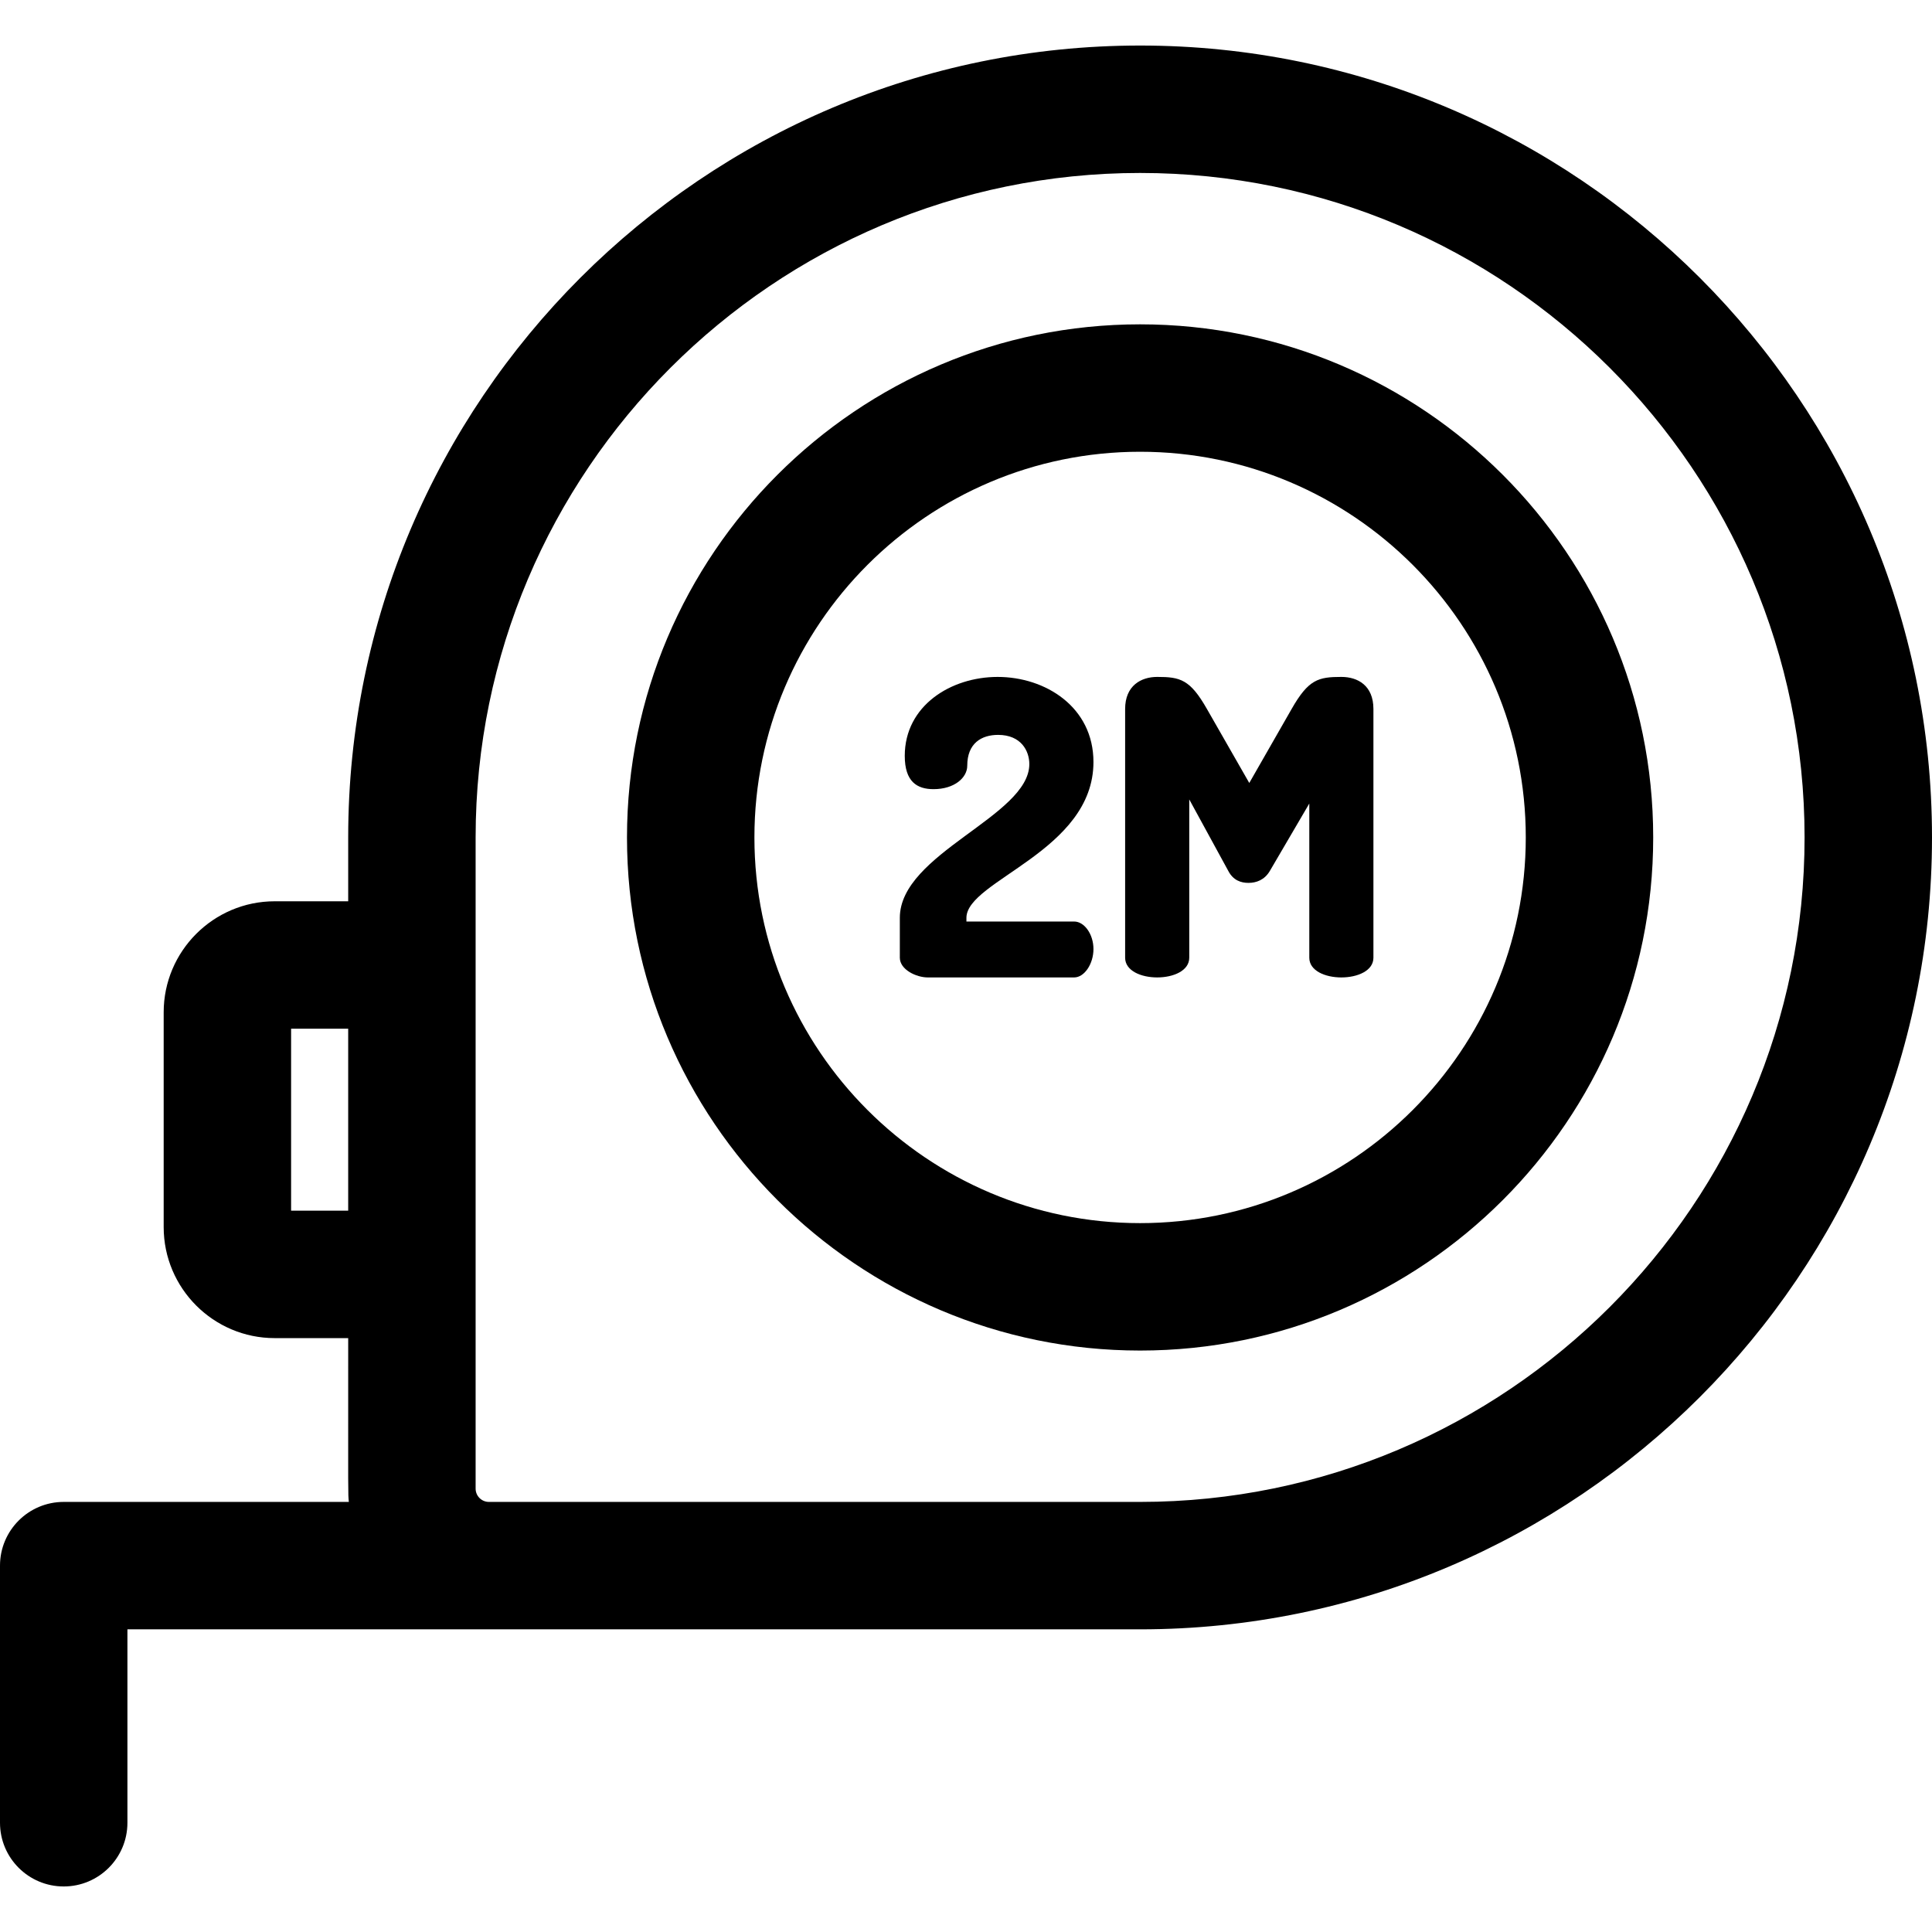
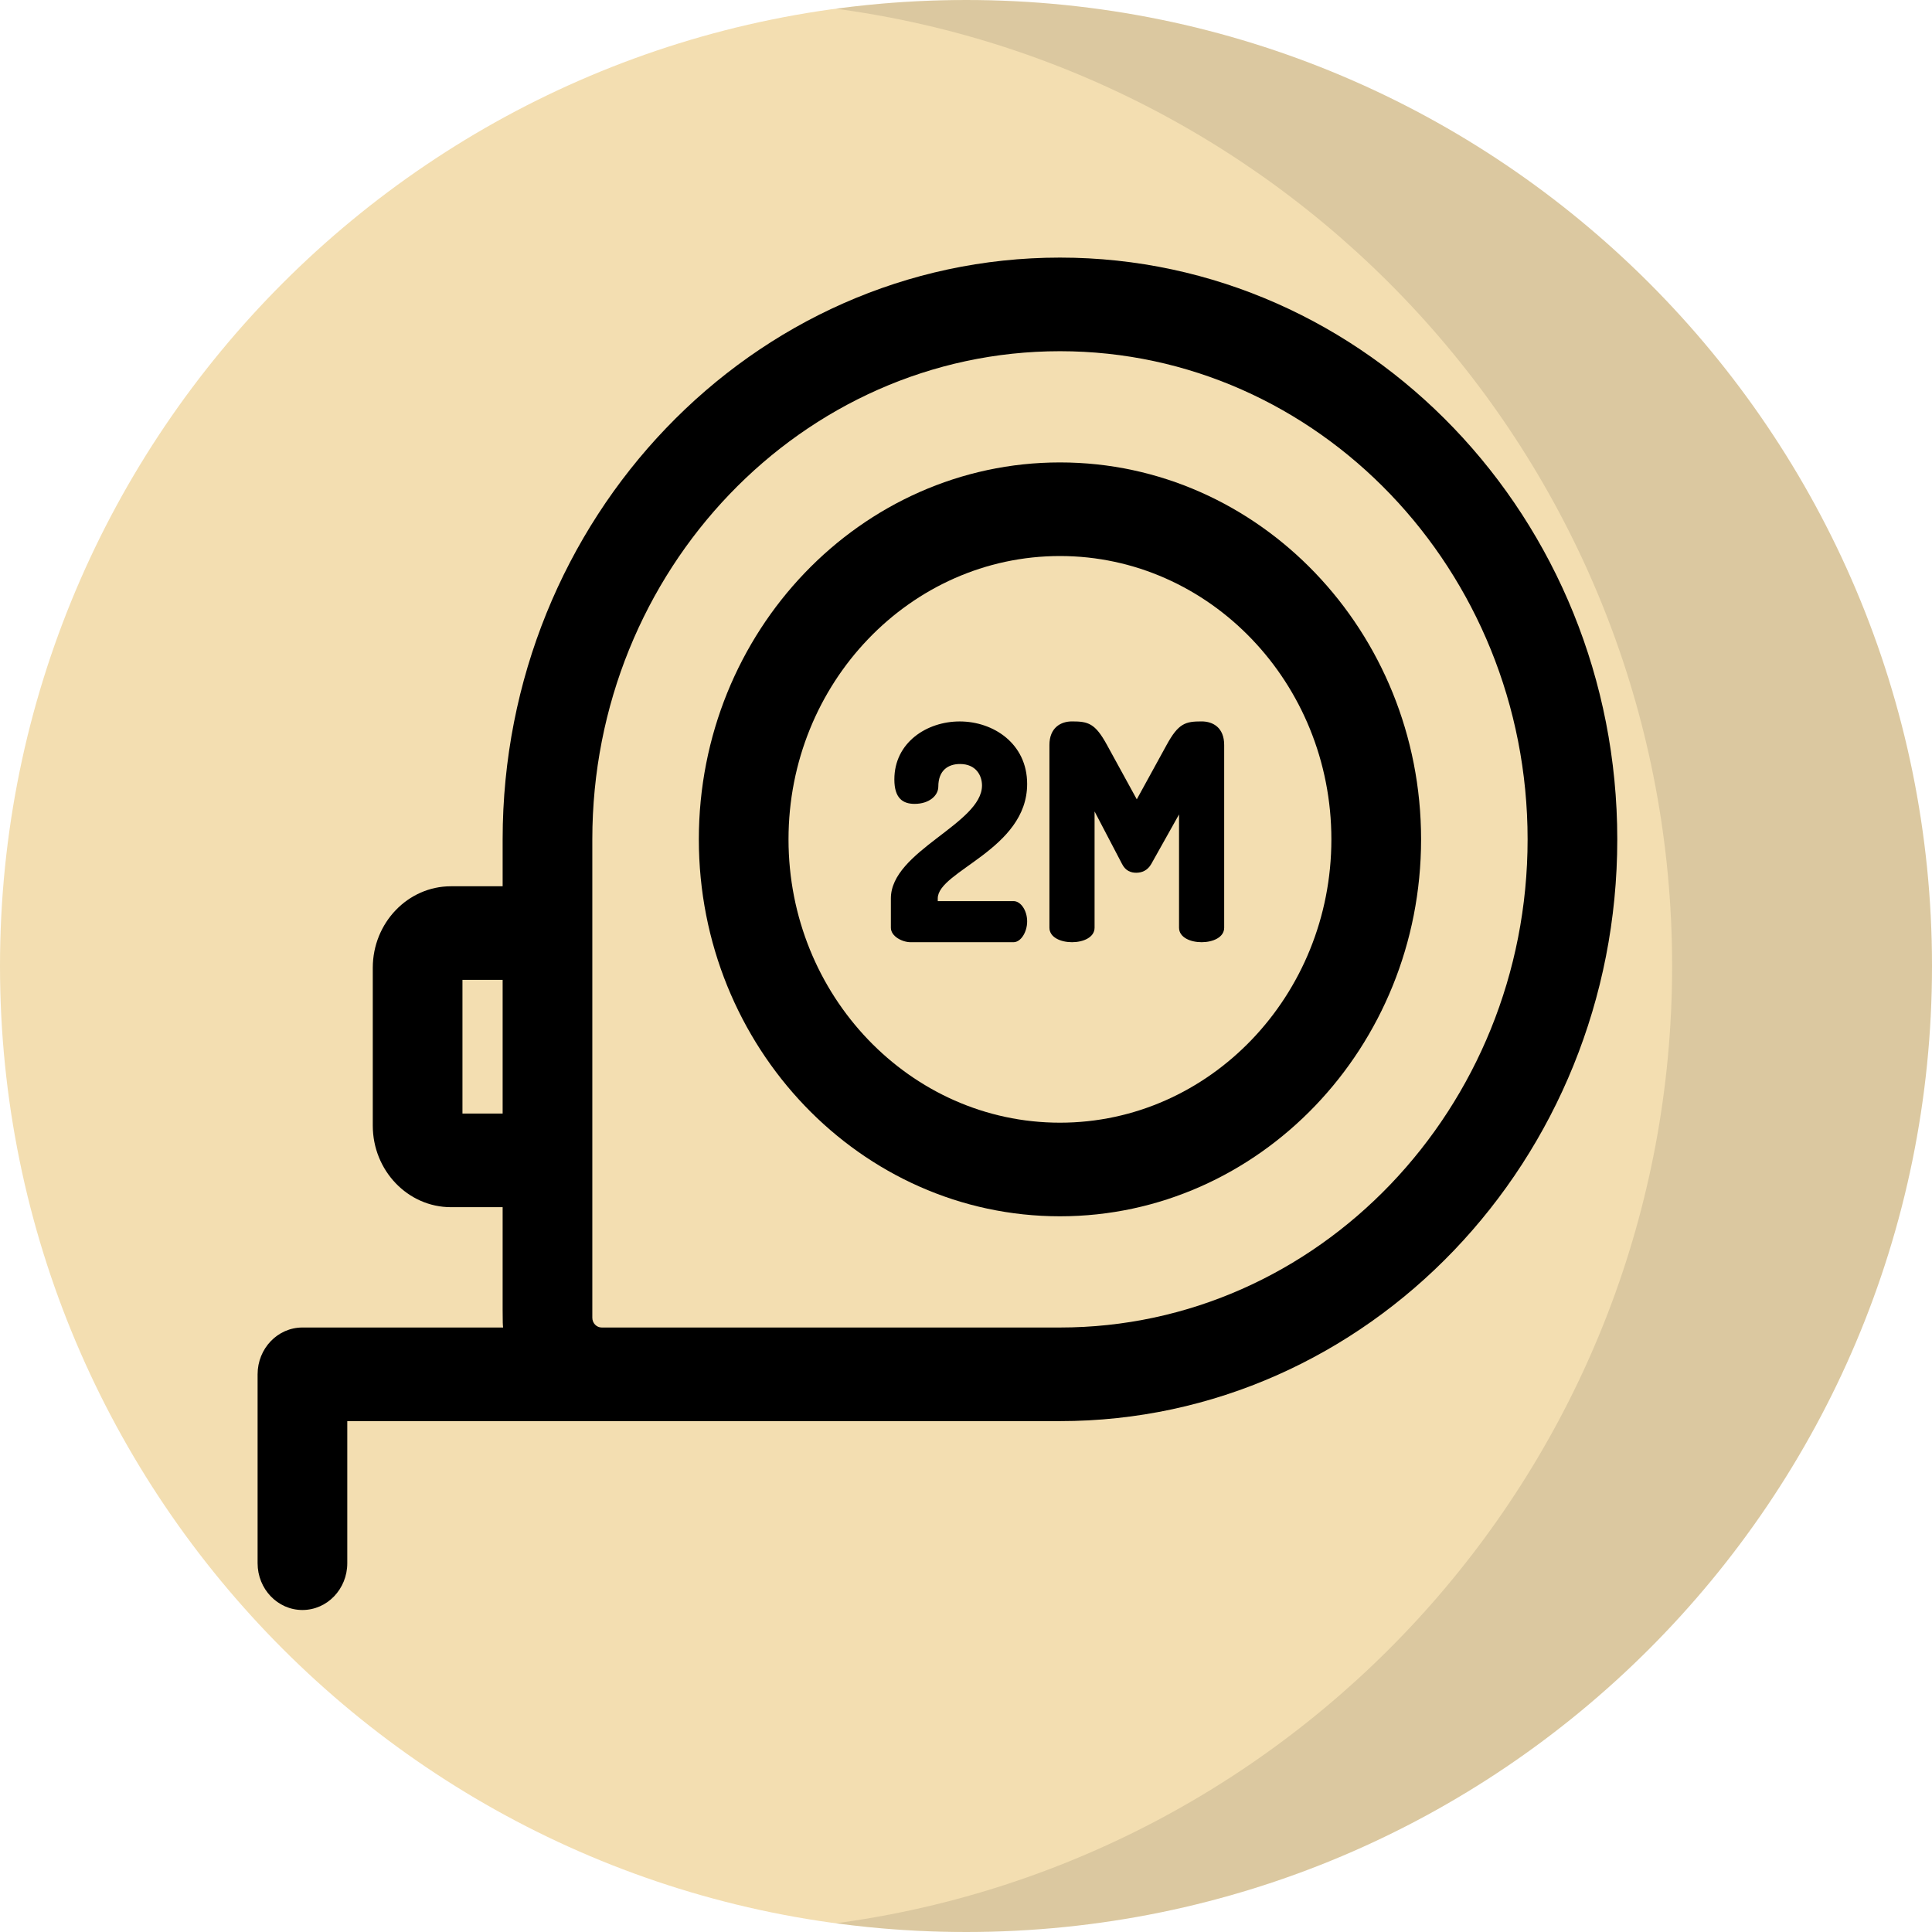
- <svg xmlns="http://www.w3.org/2000/svg" version="1.1" id="Layer_1" x="0px" y="0px" viewBox="0 0 512 512" style="enable-background:new 0 0 512 512;" xml:space="preserve">
-   <g>
-     <g>
-       <path d="M302.137,85.952c-74.978,0-135.978,60.999-135.978,135.979c0,74.98,61,135.979,135.978,135.979    c74.979,0,135.979-60.999,135.979-135.979C438.116,146.951,377.116,85.952,302.137,85.952z M302.137,324.14    c-56.358,0-102.209-45.851-102.209-102.21c0-56.359,45.851-102.21,102.209-102.21c56.359,0,102.21,45.851,102.21,102.21    C404.347,278.289,358.496,324.14,302.137,324.14z" />
-     </g>
-   </g>
-   <g>
-     <g>
-       <path d="M284.658,244.214h-28.545v-0.98c0-9.914,33.664-17.651,33.664-41.29c0-14.599-12.747-22.552-25.384-22.552    c-12.42,0-24.622,7.626-24.622,20.918c0,6.864,3.268,8.825,7.626,8.825c5.556,0,8.934-3.05,8.934-6.21    c0-5.992,3.814-8.172,8.171-8.172c6.101,0,8.28,4.249,8.28,7.735c0,13.836-34.318,23.642-34.318,40.745v10.568    c0,3.16,4.358,5.23,7.409,5.23h38.785c2.723,0,5.12-3.595,5.12-7.518C289.779,247.592,287.383,244.214,284.658,244.214z" />
-     </g>
-   </g>
-   <g>
-     <g>
-       <path d="M355.474,179.39c-6.101,0-8.716,0.654-13.182,8.498l-11.221,19.61l-11.221-19.61c-4.466-7.844-7.081-8.498-13.182-8.498    c-4.249,0-8.497,2.287-8.497,8.498v65.912c0,3.486,4.248,5.23,8.497,5.23c4.248,0,8.497-1.744,8.497-5.23v-41.944l10.35,18.957    c1.307,2.506,3.377,3.16,5.338,3.16c2.07,0,4.249-0.763,5.665-3.16l10.459-17.867v40.855c0,3.486,4.248,5.23,8.497,5.23    c4.248,0,8.497-1.744,8.497-5.23v-65.912C363.971,181.679,359.831,179.39,355.474,179.39z" />
-     </g>
-   </g>
-   <g>
-     <g>
-       <path d="M302.137,12.068c-115.719,0-209.862,94.144-209.862,209.862v16.92H72.799c-16.224,0-29.423,13.199-29.423,29.423v56.918    c0,16.224,13.199,29.423,29.423,29.423h19.477c0,43.349-0.065,40.903,0.171,43.409H16.884C7.56,398.023,0,405.583,0,414.907v68.14    c0,9.325,7.56,16.884,16.884,16.884s16.884-7.56,16.884-16.884v-51.255c7.402,0,258.801,0,268.368,0    C417.856,431.792,512,337.648,512,221.93S417.856,12.068,302.137,12.068z M92.274,320.846h-15.13v-48.226h15.13V320.846z     M302.137,398.024c-7.58,0-167.092,0-172.572,0c-1.942,0-3.521-1.579-3.521-3.521v-39.889c0-3.882,0-129.351,0-132.684    c0-97.099,78.995-176.093,176.093-176.093s176.094,78.995,176.094,176.093S399.236,398.024,302.137,398.024z" />
-     </g>
-   </g>
-   <g>
- </g>
-   <g>
- </g>
-   <g>
- </g>
-   <g>
- </g>
-   <g>
- </g>
-   <g>
- </g>
-   <g>
- </g>
-   <g>
- </g>
-   <g>
- </g>
-   <g>
- </g>
-   <g>
- </g>
-   <g>
- </g>
-   <g>
- </g>
-   <g>
- </g>
-   <g>
- </g>
+ <svg xmlns="http://www.w3.org/2000/svg" width="60" height="60" viewBox="0 0 60 60" fill="none">
+   <path d="M0 30C0 46.569 13.431 60 30 60C46.569 60 60 46.569 60 30C60 13.431 46.569 0 30 0C13.432 0 0 13.431 0 30Z" fill="#F3DEB1" />
+   <path opacity="0.1" d="M51.929 30C51.929 45.2 40.624 57.758 25.965 59.729C27.285 59.907 28.631 60 30 60C46.569 60 60 46.569 60 30C60 13.431 46.569 0 30 0C28.631 0 27.285 0.094 25.964 0.271C40.624 2.242 51.929 14.8 51.929 30Z" fill="#050000" />
+   <path d="M32.918 14.361C26.734 14.361 21.703 19.612 21.703 26.067C21.703 32.522 26.734 37.773 32.918 37.773C39.102 37.773 44.133 32.522 44.133 26.067C44.133 19.612 39.102 14.361 32.918 14.361ZM32.918 34.866C28.27 34.866 24.488 30.919 24.488 26.067C24.488 21.215 28.27 17.268 32.918 17.268C37.566 17.268 41.347 21.215 41.347 26.067C41.347 30.919 37.566 34.866 32.918 34.866Z" fill="black" />
+   <path d="M31.477 27.985H29.123V27.901C29.123 27.047 31.899 26.381 31.899 24.346C31.899 23.09 30.848 22.405 29.805 22.405C28.781 22.405 27.775 23.061 27.775 24.206C27.775 24.797 28.044 24.965 28.404 24.965C28.862 24.965 29.14 24.703 29.14 24.431C29.14 23.915 29.455 23.727 29.814 23.727C30.318 23.727 30.497 24.093 30.497 24.393C30.497 25.584 27.667 26.428 27.667 27.901V28.811C27.667 29.083 28.026 29.261 28.278 29.261H31.477C31.701 29.261 31.899 28.951 31.899 28.614C31.899 28.276 31.701 27.985 31.477 27.985Z" fill="black" />
+   <path d="M37.317 22.404C36.814 22.404 36.598 22.461 36.23 23.136L35.304 24.824L34.379 23.136C34.011 22.461 33.795 22.404 33.292 22.404C32.941 22.404 32.591 22.601 32.591 23.136V28.811C32.591 29.111 32.941 29.261 33.292 29.261C33.642 29.261 33.993 29.111 33.993 28.811V25.2L34.846 26.831C34.954 27.047 35.125 27.104 35.286 27.104C35.457 27.104 35.637 27.038 35.754 26.831L36.616 25.293V28.811C36.616 29.111 36.967 29.261 37.317 29.261C37.667 29.261 38.018 29.111 38.018 28.811V23.136C38.018 22.602 37.676 22.404 37.317 22.404Z" fill="black" />
+   <path d="M32.918 8C23.375 8 15.61 16.105 15.61 26.067V27.524H14.004C12.666 27.524 11.577 28.66 11.577 30.057V34.957C11.577 36.353 12.666 37.49 14.004 37.49H15.61C15.61 41.222 15.605 41.011 15.624 41.227H9.392C8.623 41.227 8 41.878 8 42.68V48.547C8 49.349 8.623 50 9.392 50C10.162 50 10.785 49.349 10.785 48.547V44.134C11.395 44.134 32.129 44.134 32.918 44.134C42.462 44.134 50.226 36.029 50.226 26.067C50.226 16.105 42.462 8 32.918 8ZM15.61 34.583H14.362V30.431H15.61V34.583ZM32.918 41.227C32.293 41.227 19.138 41.227 18.686 41.227C18.526 41.227 18.395 41.091 18.395 40.924V37.49C18.395 37.156 18.395 26.354 18.395 26.067C18.395 17.708 24.91 10.907 32.918 10.907C40.926 10.907 47.441 17.708 47.441 26.067C47.441 34.426 40.926 41.227 32.918 41.227Z" fill="black" />
</svg>
